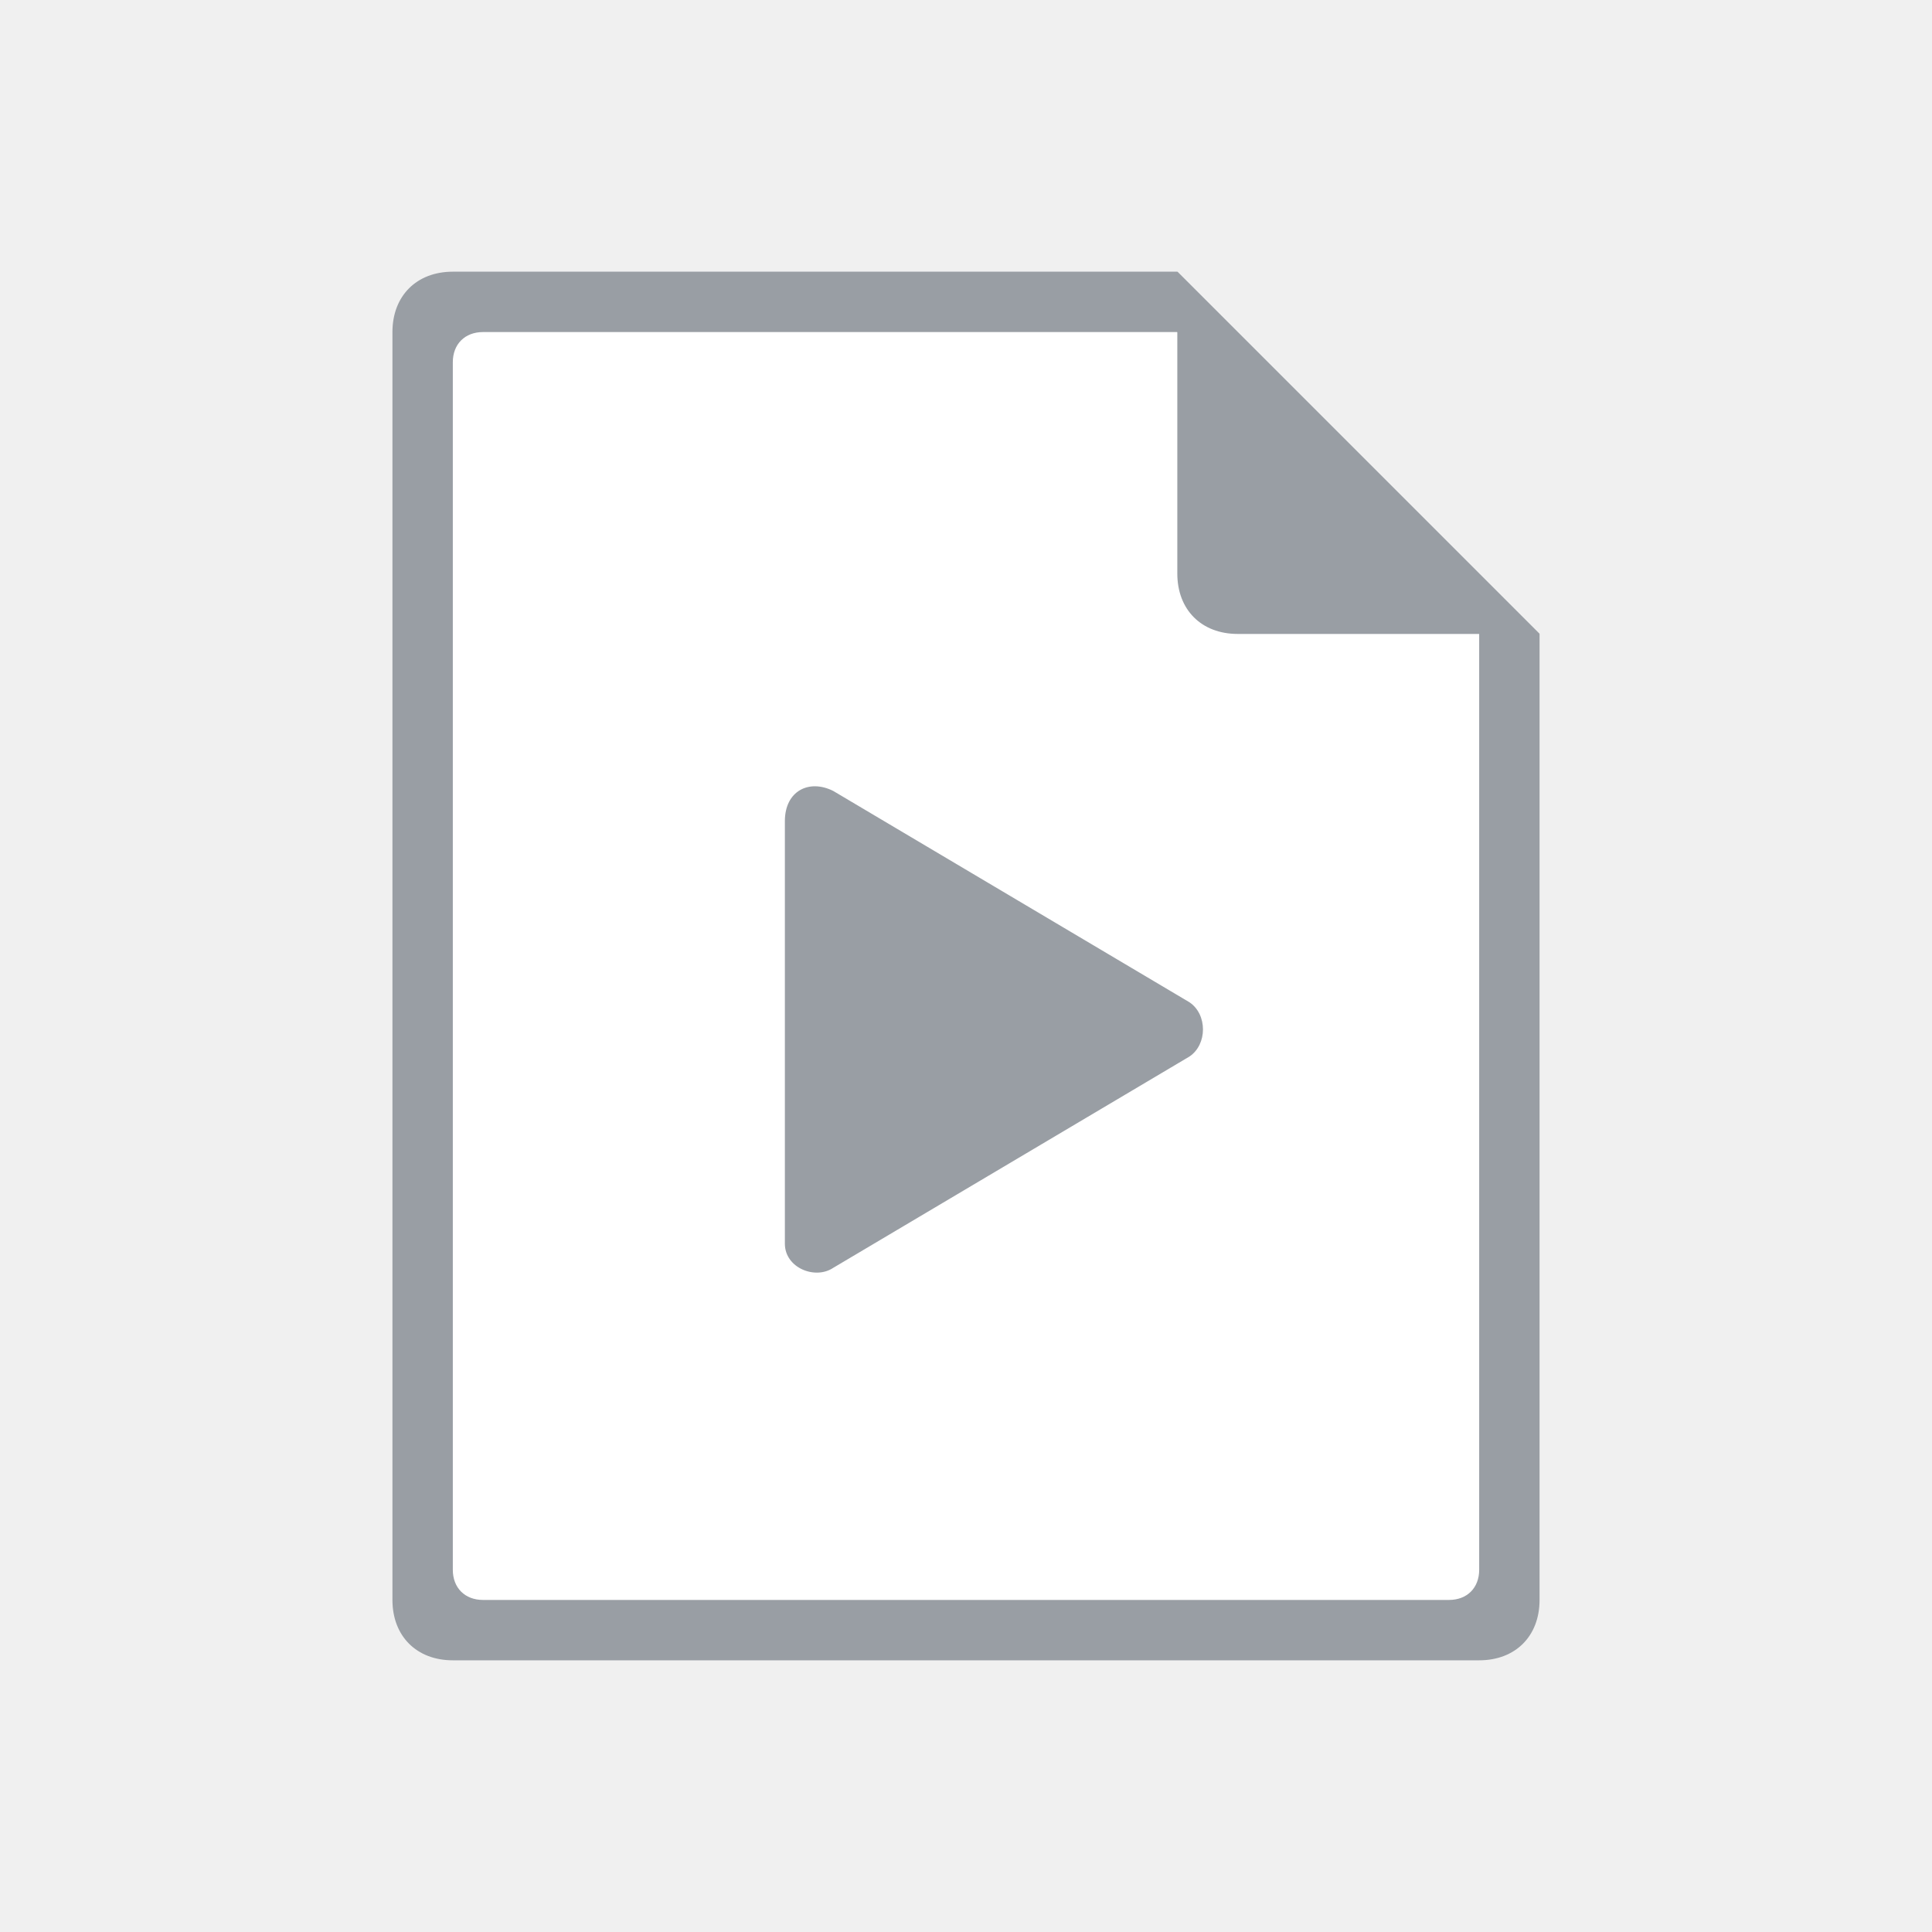
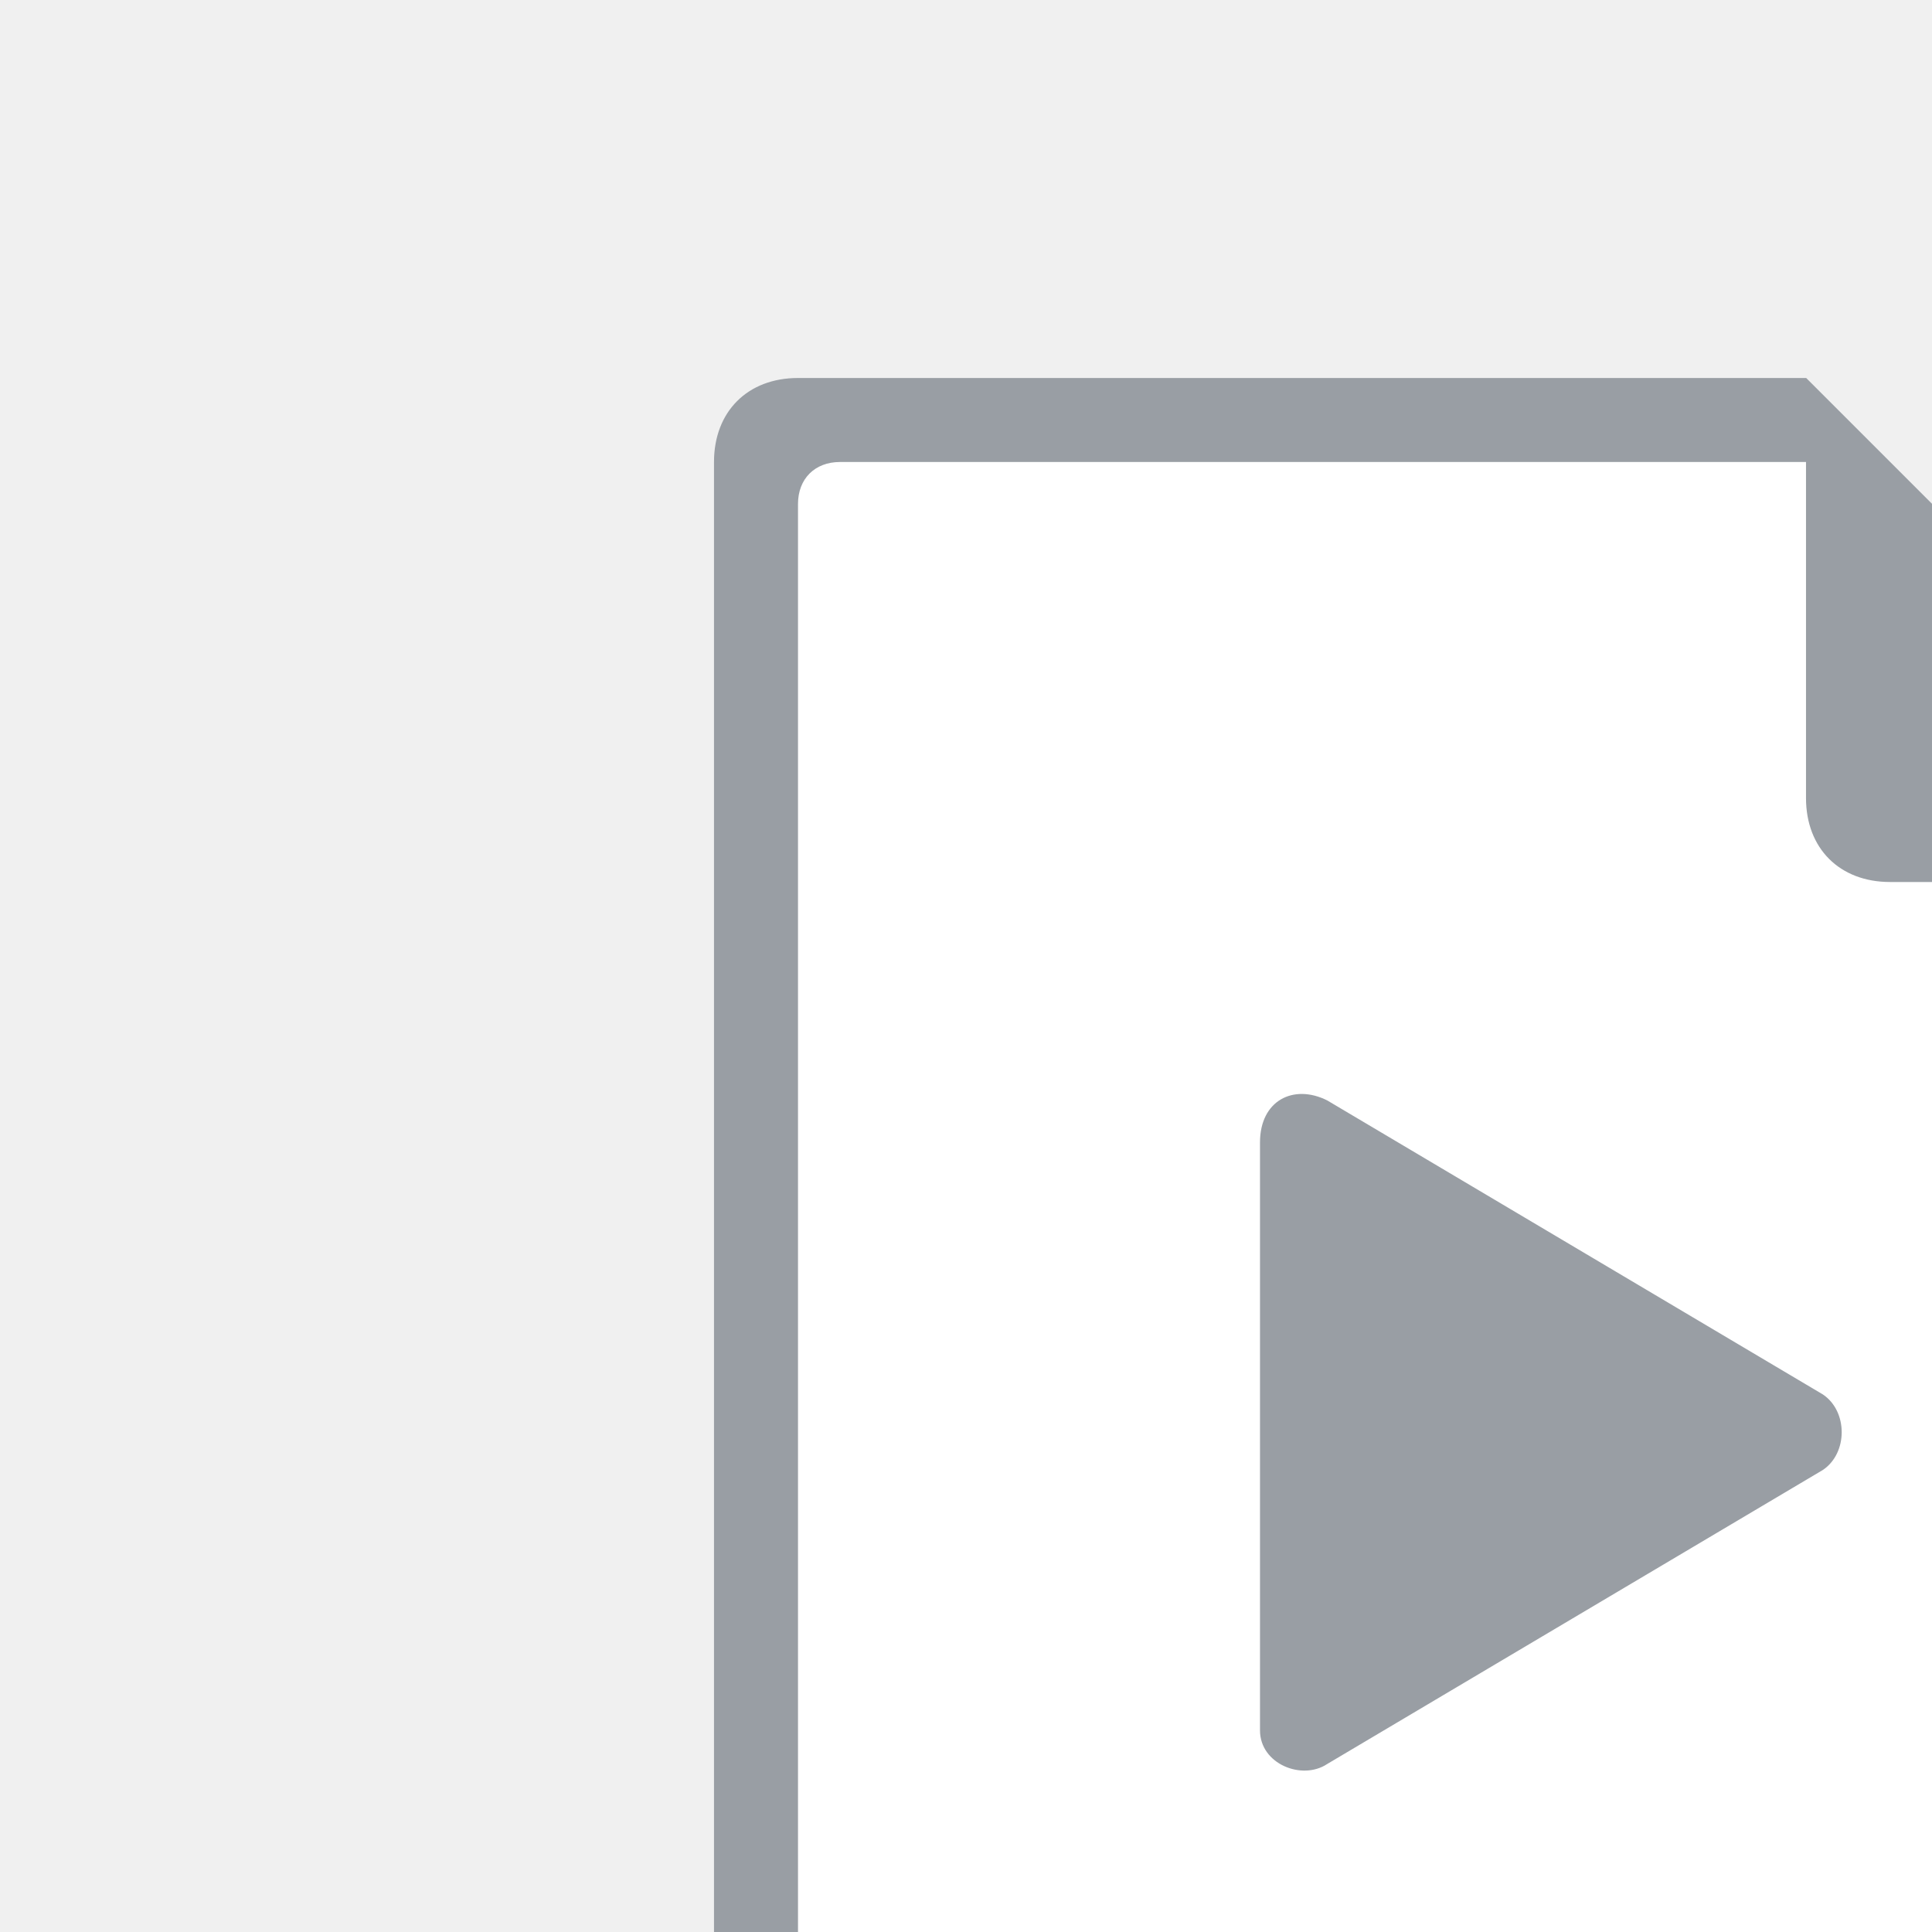
- <svg width="160" height="160" viewBox="0 0 32 32" focusable="false">
+ <svg width="120" height="120" viewBox="0 0 19 23" focusable="false">
  <path fill="#999EA4" d="M24.5,27.5h-17c-0.6,0-1-0.4-1-1v-21c0-0.6,0.4-1,1-1h12l6,6v16 C25.5,27.1,25.1,27.5,24.5,27.5z" />
  <path fill="#fff" d="M24,26.5H8c-0.3,0-0.5-0.2-0.5-0.5V6c0-0.3,0.2-0.5,0.5-0.5h11.5 l5,5V26C24.5,26.3,24.3,26.5,24,26.5z" />
  <path fill="#999EA4" d="M19.5,4.5l6,6h-5c-0.6,0-1-0.4-1-1V4.5z" />
  <path fill="#999EA4" d="M13.8,13.1l5.9,3.5c0.3,0.2,0.3,0.7,0,0.9l-5.9,3.5 c-0.3,0.2-0.8,0-0.8-0.4v-7C13,13.1,13.4,12.9,13.8,13.1z" />
</svg>
